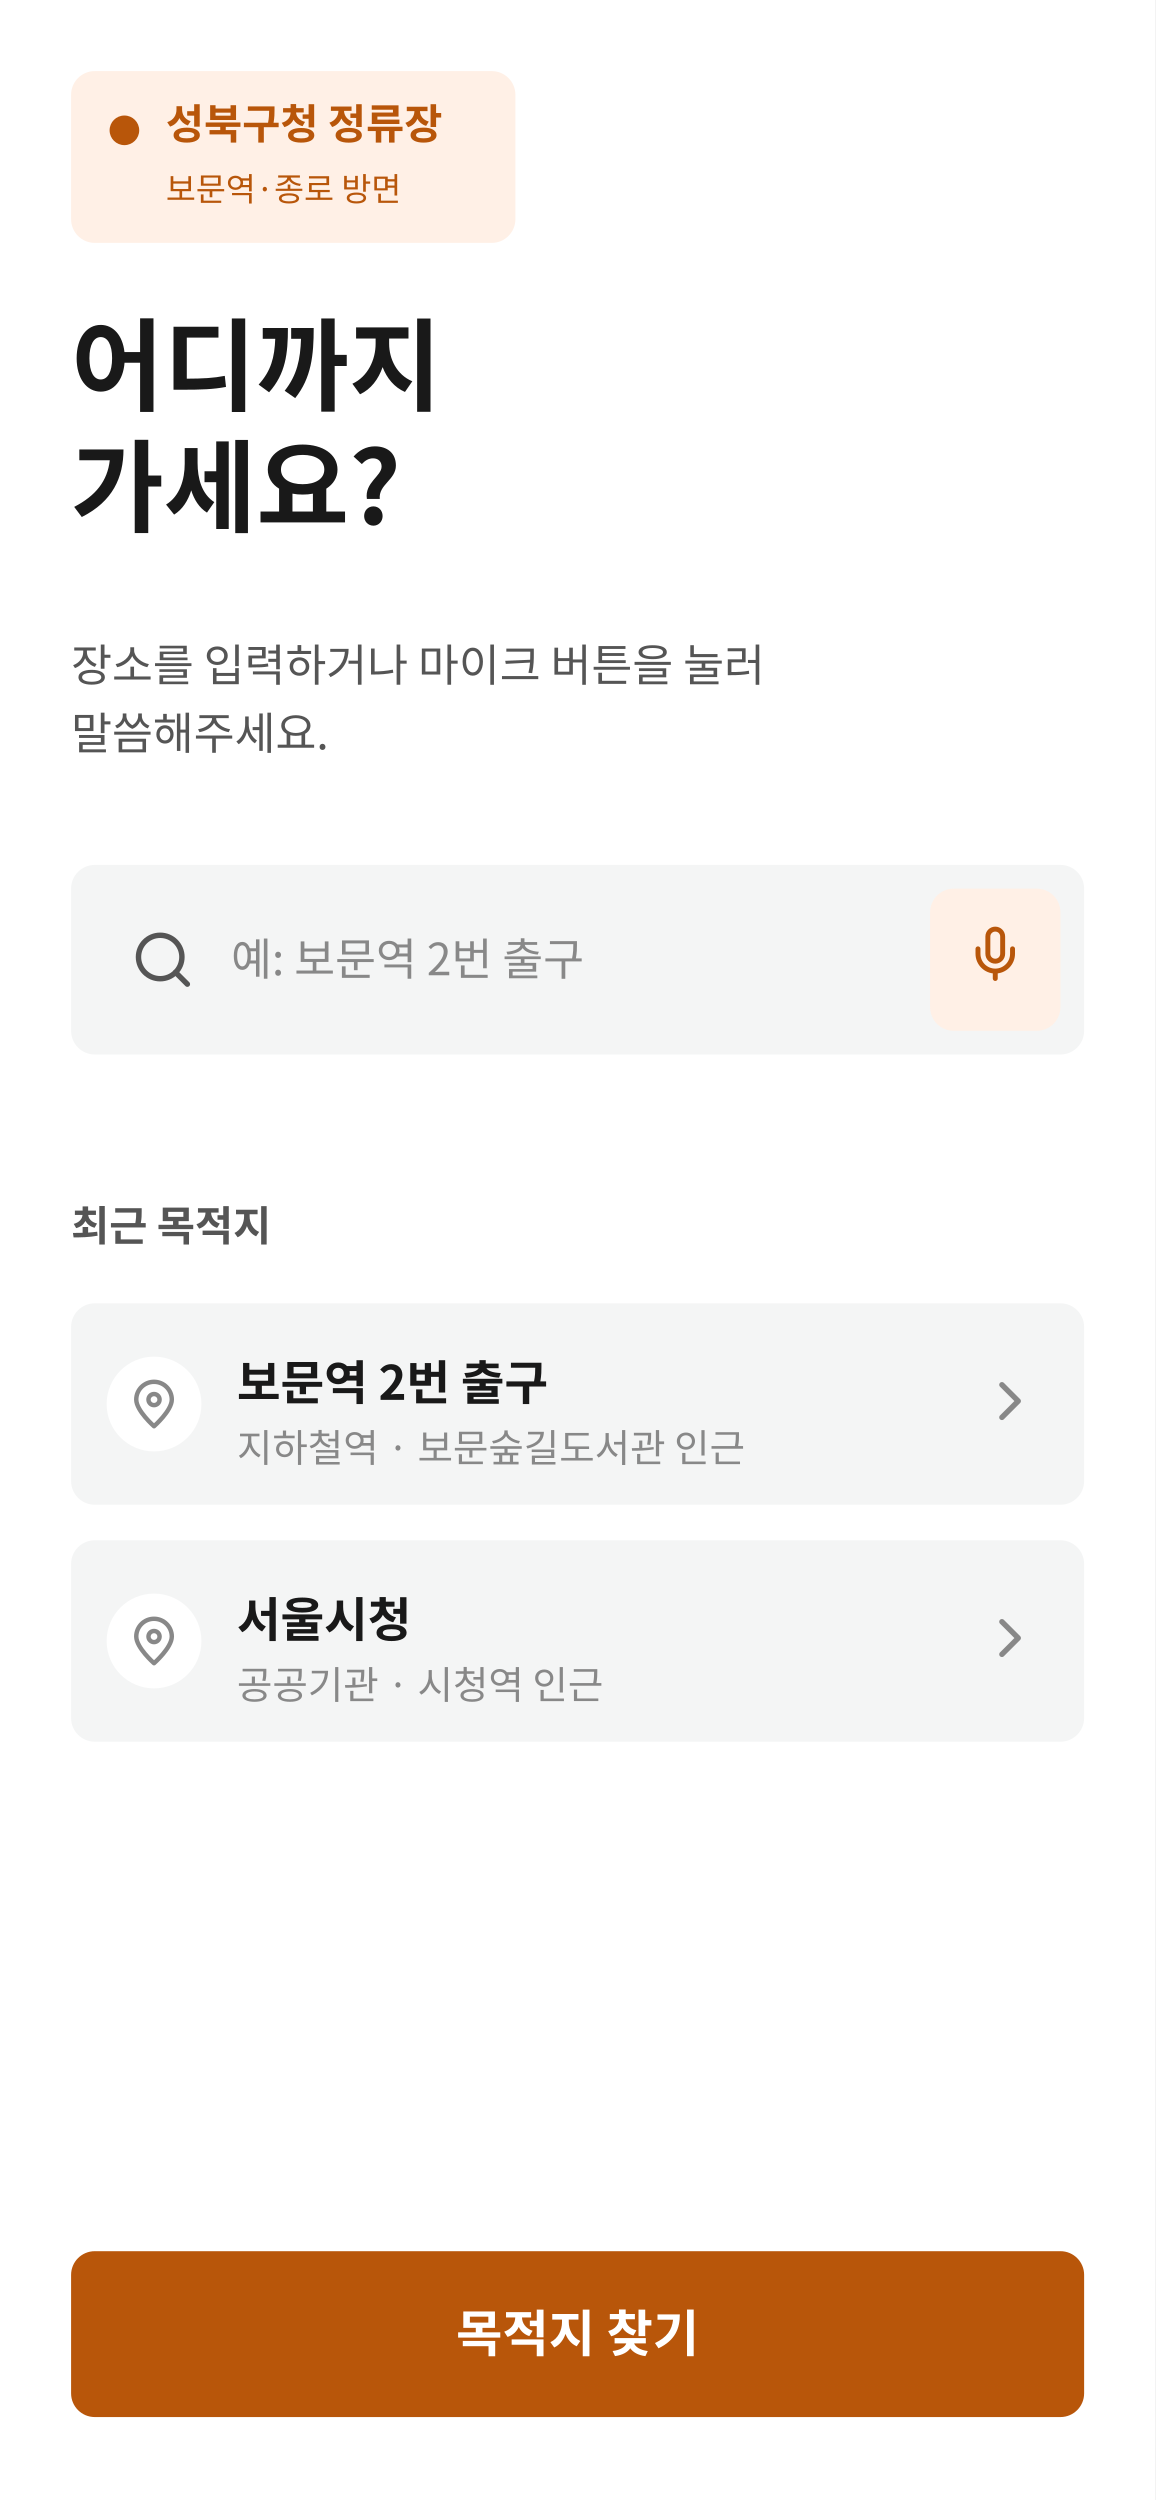
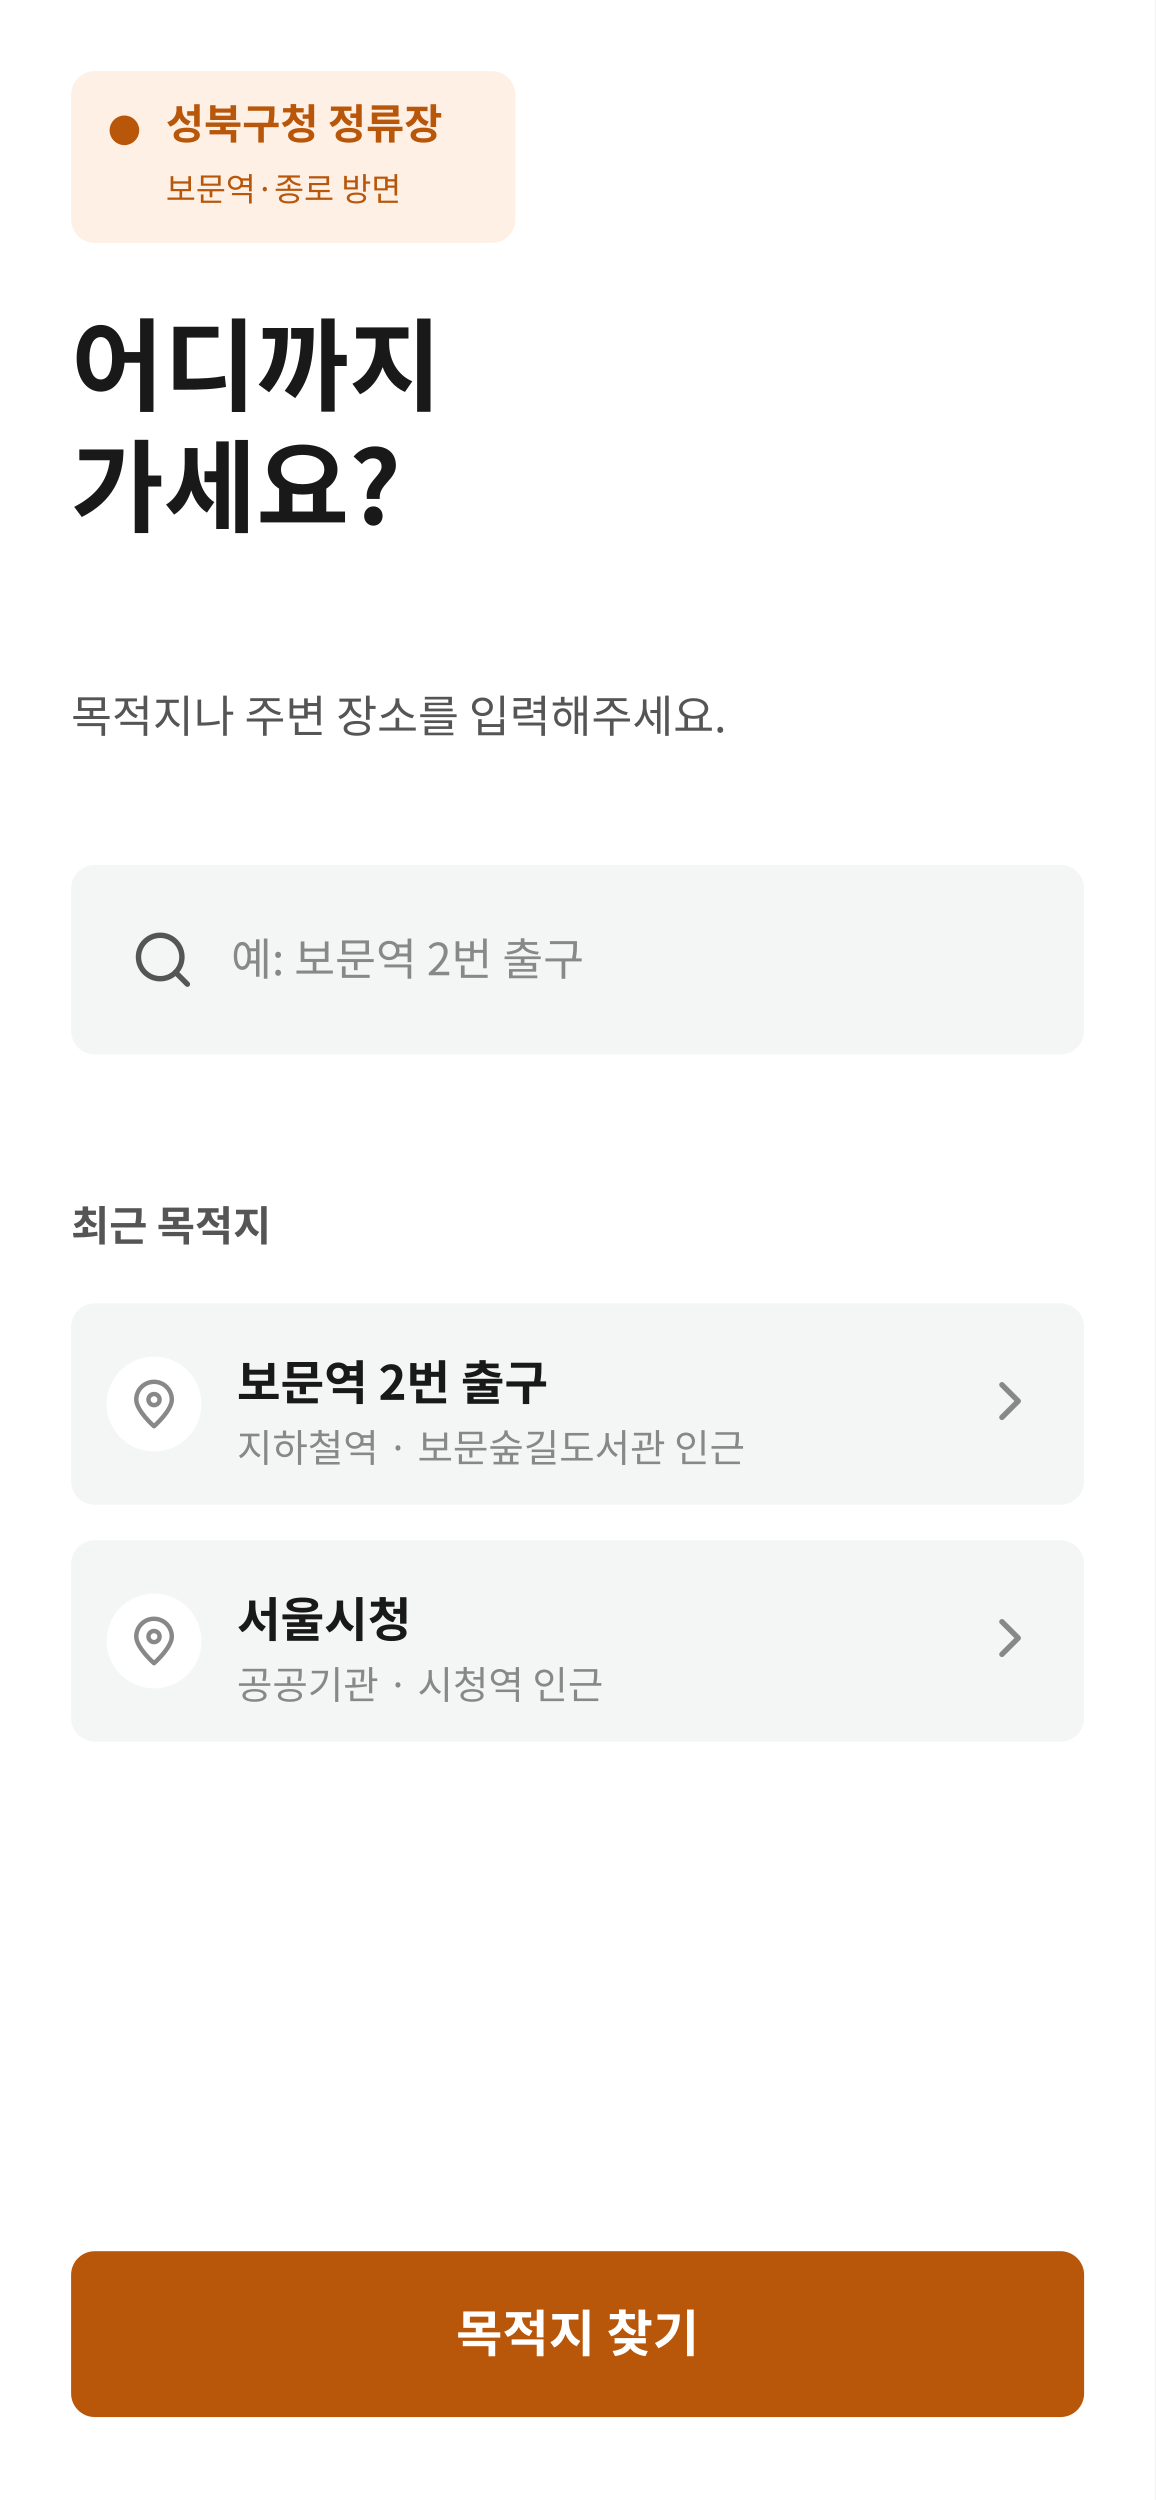
<svg xmlns="http://www.w3.org/2000/svg" width="390" height="844" viewBox="0 0 390 844" role="img" aria-label="목적지 입력 화면">
  <rect x="0" y="0" width="390" height="844" rx="0" fill="#FFFFFF" stroke="none" stroke-width="1" />
  <rect x="24" y="24" width="150" height="58" rx="8" fill="#FFF0E6" stroke="none" stroke-width="1" />
  <circle cx="42" cy="44" r="5" fill="#B8560A" stroke="none" stroke-width="1" />
  <text x="56" y="42" font-family="Noto Sans CJK KR, Malgun Gothic, sans-serif" font-size="14" font-weight="700" fill="#B8560A" text-anchor="start" dominant-baseline="middle" letter-spacing="0">성북구청 정류장</text>
  <text x="56" y="64" font-family="Noto Sans CJK KR, Malgun Gothic, sans-serif" font-size="11" font-weight="500" fill="#B8560A" text-anchor="start" dominant-baseline="middle" letter-spacing="0">보문역·종로 방면</text>
  <text x="24" y="136" font-family="Noto Sans CJK KR, Malgun Gothic, sans-serif" font-size="34" font-weight="800" fill="#191919" text-anchor="start" letter-spacing="0">
    <tspan x="24" dy="0">어디까지</tspan>
    <tspan x="24" dy="41">가세요?</tspan>
  </text>
-   <text x="24" y="230" font-family="Noto Sans CJK KR, Malgun Gothic, sans-serif" font-size="15" font-weight="500" fill="#555555" text-anchor="start" letter-spacing="0">
-     <tspan x="24" dy="0">장소를 입력하거나 마이크 버튼을 눌러</tspan>
-     <tspan x="24" dy="23">말씀해주세요.</tspan>
-   </text>
+   <text x="24" y="242" font-family="Noto Sans CJK KR, Malgun Gothic, sans-serif" font-size="15" font-weight="500" fill="#555555" text-anchor="start" dominant-baseline="middle" letter-spacing="0">목적지나 주변 장소를 입력해주세요.</text>
  <rect x="24" y="292" width="342" height="64" rx="8" fill="#F4F5F5" stroke="none" stroke-width="1" />
  <g transform="translate(44 313) scale(0.9166667)">
    <circle cx="11" cy="11" r="8" fill="none" stroke="#555555" stroke-width="2" stroke-linecap="round" stroke-linejoin="round" />
    <path d="m21 21-4.35-4.35" fill="none" stroke="#555555" stroke-width="2" stroke-linecap="round" stroke-linejoin="round" />
  </g>
  <text x="78" y="324" font-family="Noto Sans CJK KR, Malgun Gothic, sans-serif" font-size="15" font-weight="500" fill="#888888" text-anchor="start" dominant-baseline="middle" letter-spacing="0">예: 보문역 2번 출구</text>
-   <rect x="314" y="300" width="44" height="48" rx="8" fill="#FFF0E6" stroke="none" stroke-width="1" />
-   <g transform="translate(326 312) scale(0.8333333)">
-     <path d="M12 2a3 3 0 0 0-3 3v7a3 3 0 0 0 6 0V5a3 3 0 0 0-3-3Z" fill="none" stroke="#B8560A" stroke-width="2" stroke-linecap="round" stroke-linejoin="round" />
-     <path d="M19 10v2a7 7 0 0 1-14 0v-2M12 19v3" fill="none" stroke="#B8560A" stroke-width="2" stroke-linecap="round" stroke-linejoin="round" />
-   </g>
  <text x="24" y="414" font-family="Noto Sans CJK KR, Malgun Gothic, sans-serif" font-size="14" font-weight="700" fill="#555555" text-anchor="start" dominant-baseline="middle" letter-spacing="0">최근 목적지</text>
  <rect x="24" y="440" width="342" height="68" rx="8" fill="#F4F5F5" stroke="none" stroke-width="1" />
  <circle cx="52" cy="474" r="16" fill="#FFFFFF" stroke="none" stroke-width="1" />
  <g transform="translate(43 465) scale(0.75)">
    <path d="M20 10c0 5-8 12-8 12S4 15 4 10a8 8 0 1 1 16 0Z" fill="none" stroke="#888888" stroke-width="2" stroke-linecap="round" stroke-linejoin="round" />
    <circle cx="12" cy="10" r="2.5" fill="none" stroke="#888888" stroke-width="2" stroke-linecap="round" stroke-linejoin="round" />
  </g>
  <text x="80" y="467" font-family="Noto Sans CJK KR, Malgun Gothic, sans-serif" font-size="16" font-weight="700" fill="#191919" text-anchor="start" dominant-baseline="middle" letter-spacing="0">보문역 2번 출구</text>
  <text x="80" y="489" font-family="Noto Sans CJK KR, Malgun Gothic, sans-serif" font-size="13" font-weight="500" fill="#888888" text-anchor="start" dominant-baseline="middle" letter-spacing="0">지하철역 · 보문숲길도서관 인근</text>
  <g transform="translate(330 462) scale(0.9166667)">
    <path d="m9 18 6-6-6-6" fill="none" stroke="#888888" stroke-width="2" stroke-linecap="round" stroke-linejoin="round" />
  </g>
  <rect x="24" y="520" width="342" height="68" rx="8" fill="#F4F5F5" stroke="none" stroke-width="1" />
  <circle cx="52" cy="554" r="16" fill="#FFFFFF" stroke="none" stroke-width="1" />
  <g transform="translate(43 545) scale(0.75)">
    <path d="M20 10c0 5-8 12-8 12S4 15 4 10a8 8 0 1 1 16 0Z" fill="none" stroke="#888888" stroke-width="2" stroke-linecap="round" stroke-linejoin="round" />
    <circle cx="12" cy="10" r="2.5" fill="none" stroke="#888888" stroke-width="2" stroke-linecap="round" stroke-linejoin="round" />
  </g>
  <text x="80" y="547" font-family="Noto Sans CJK KR, Malgun Gothic, sans-serif" font-size="16" font-weight="700" fill="#191919" text-anchor="start" dominant-baseline="middle" letter-spacing="0">서울시청</text>
  <text x="80" y="569" font-family="Noto Sans CJK KR, Malgun Gothic, sans-serif" font-size="13" font-weight="500" fill="#888888" text-anchor="start" dominant-baseline="middle" letter-spacing="0">공공기관 · 시청역 인근</text>
  <g transform="translate(330 542) scale(0.9166667)">
    <path d="m9 18 6-6-6-6" fill="none" stroke="#888888" stroke-width="2" stroke-linecap="round" stroke-linejoin="round" />
  </g>
  <rect x="24" y="760" width="342" height="56" rx="8" fill="#B8560A" stroke="none" stroke-width="1" />
  <text x="195" y="788" font-family="Noto Sans CJK KR, Malgun Gothic, sans-serif" font-size="17" font-weight="700" fill="#FFFFFF" text-anchor="middle" dominant-baseline="middle" letter-spacing="0">목적지 찾기</text>
</svg>
